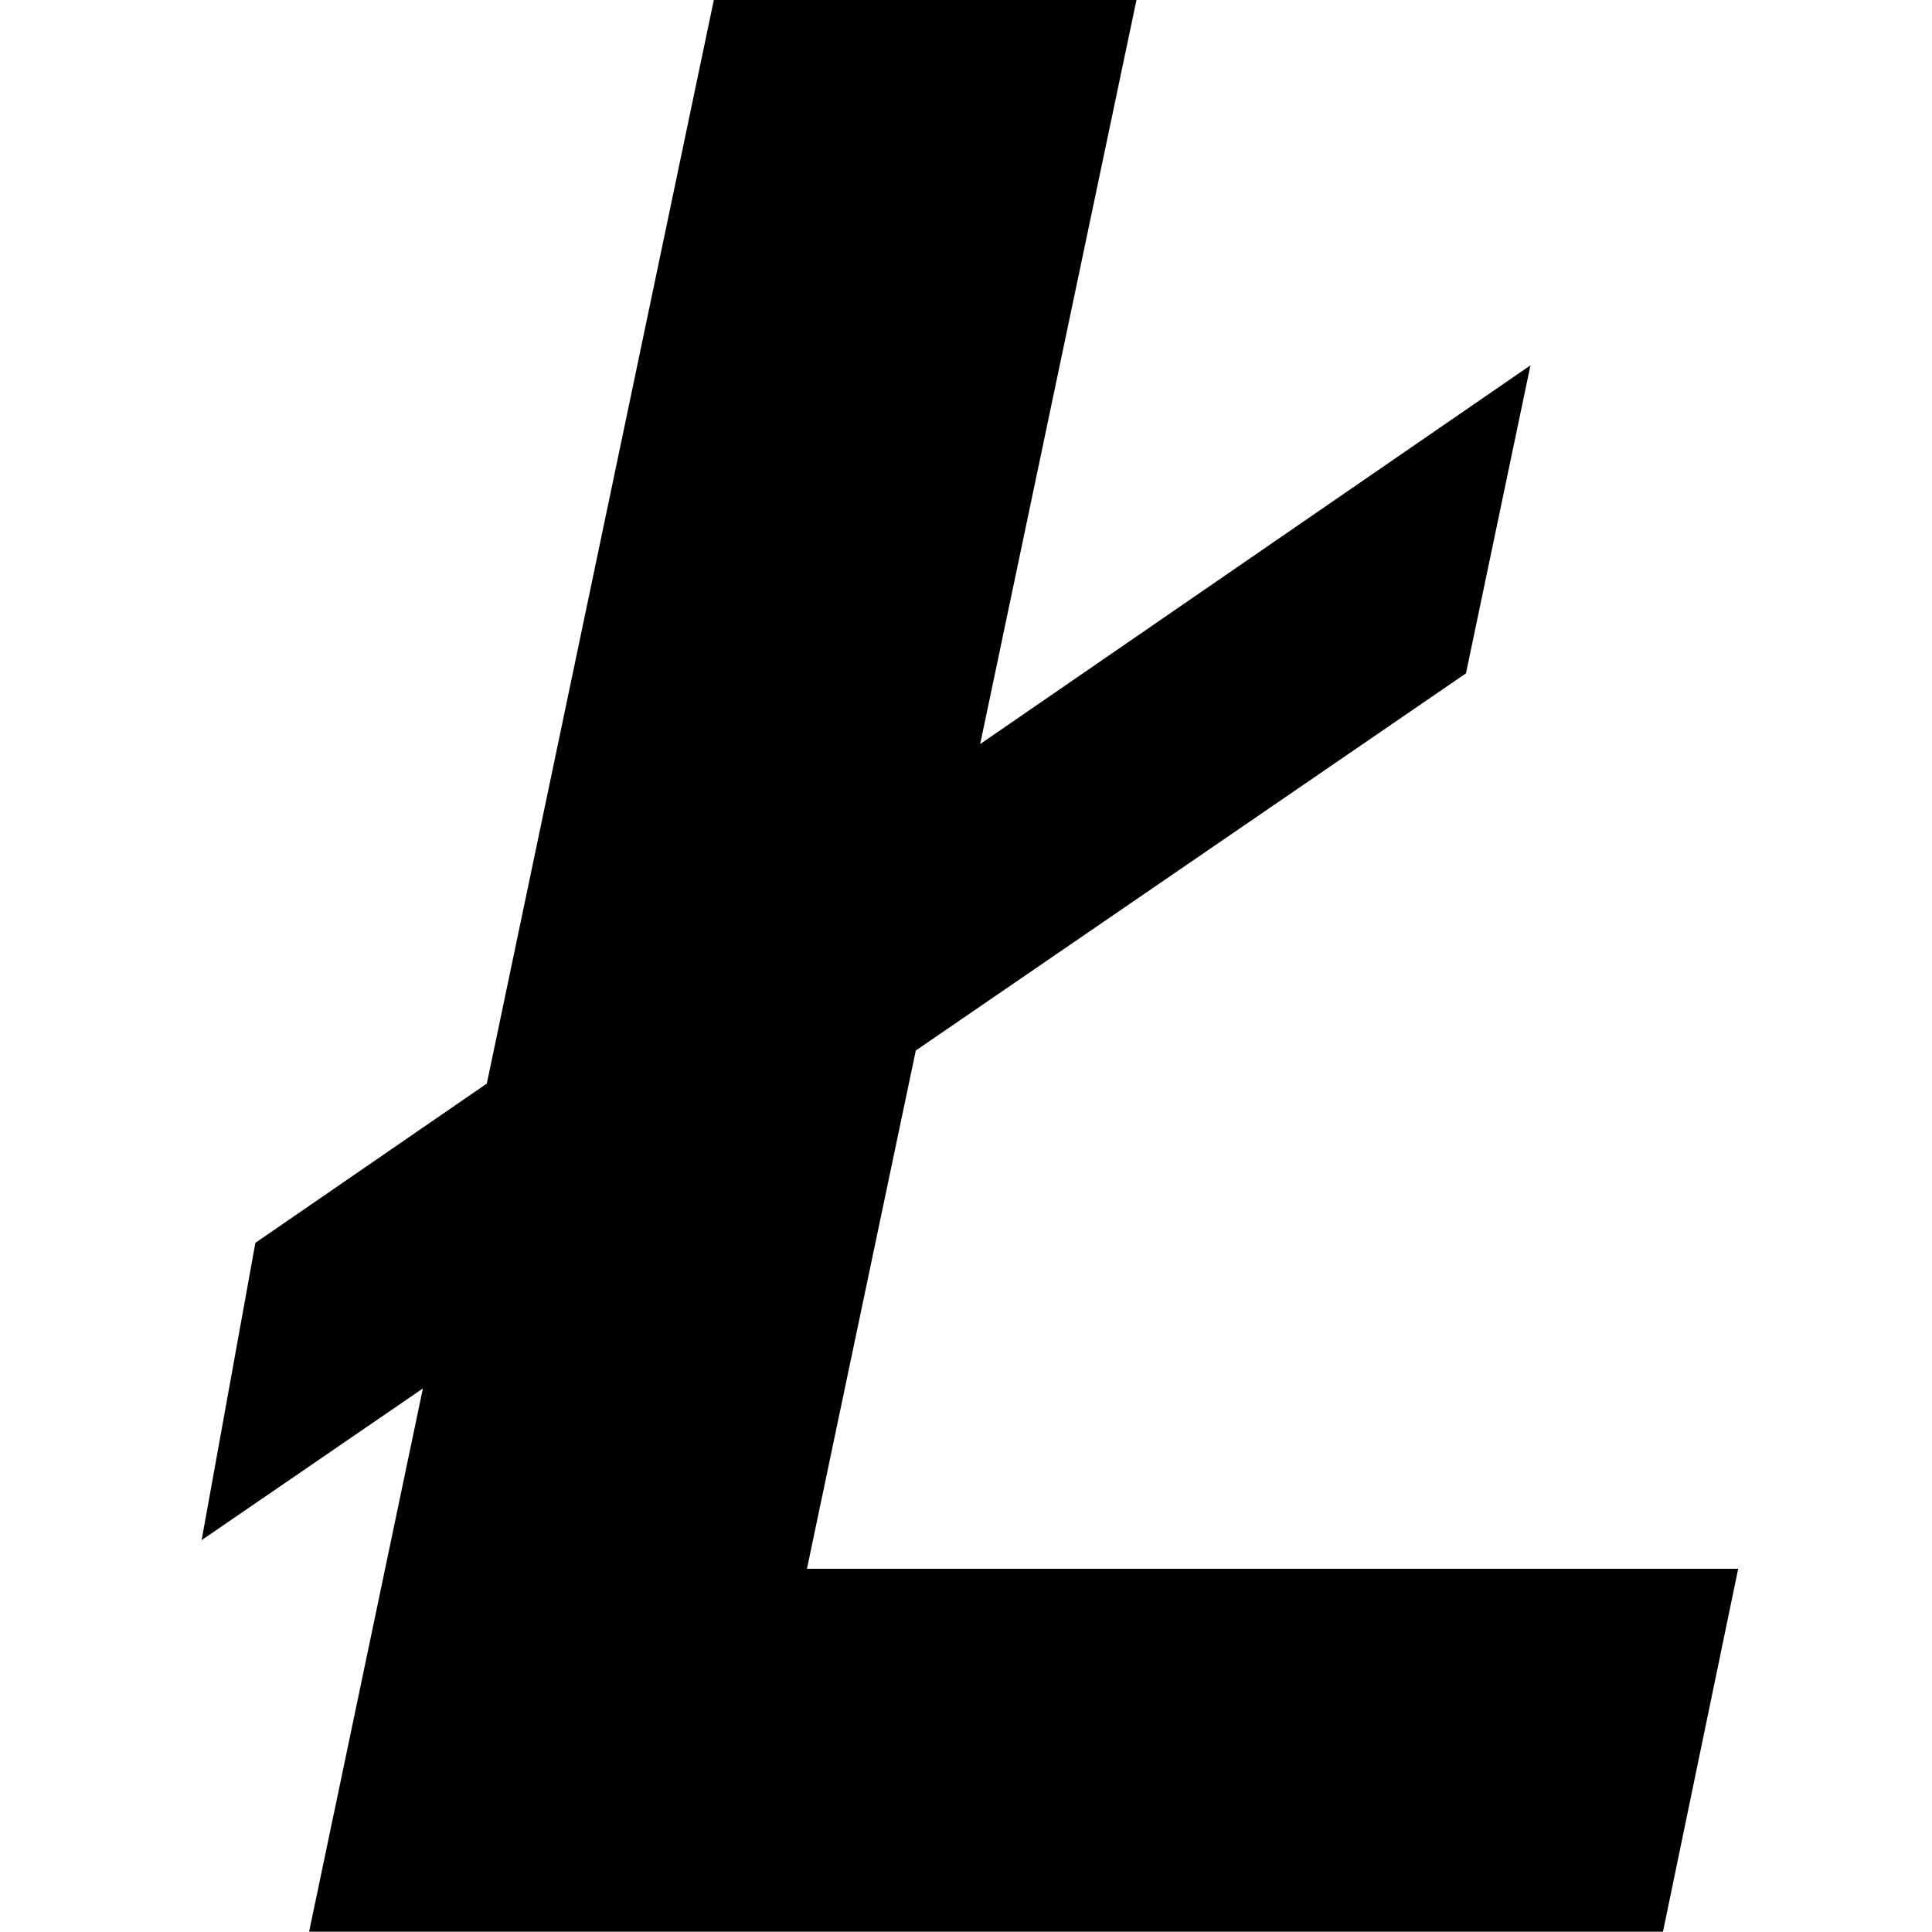
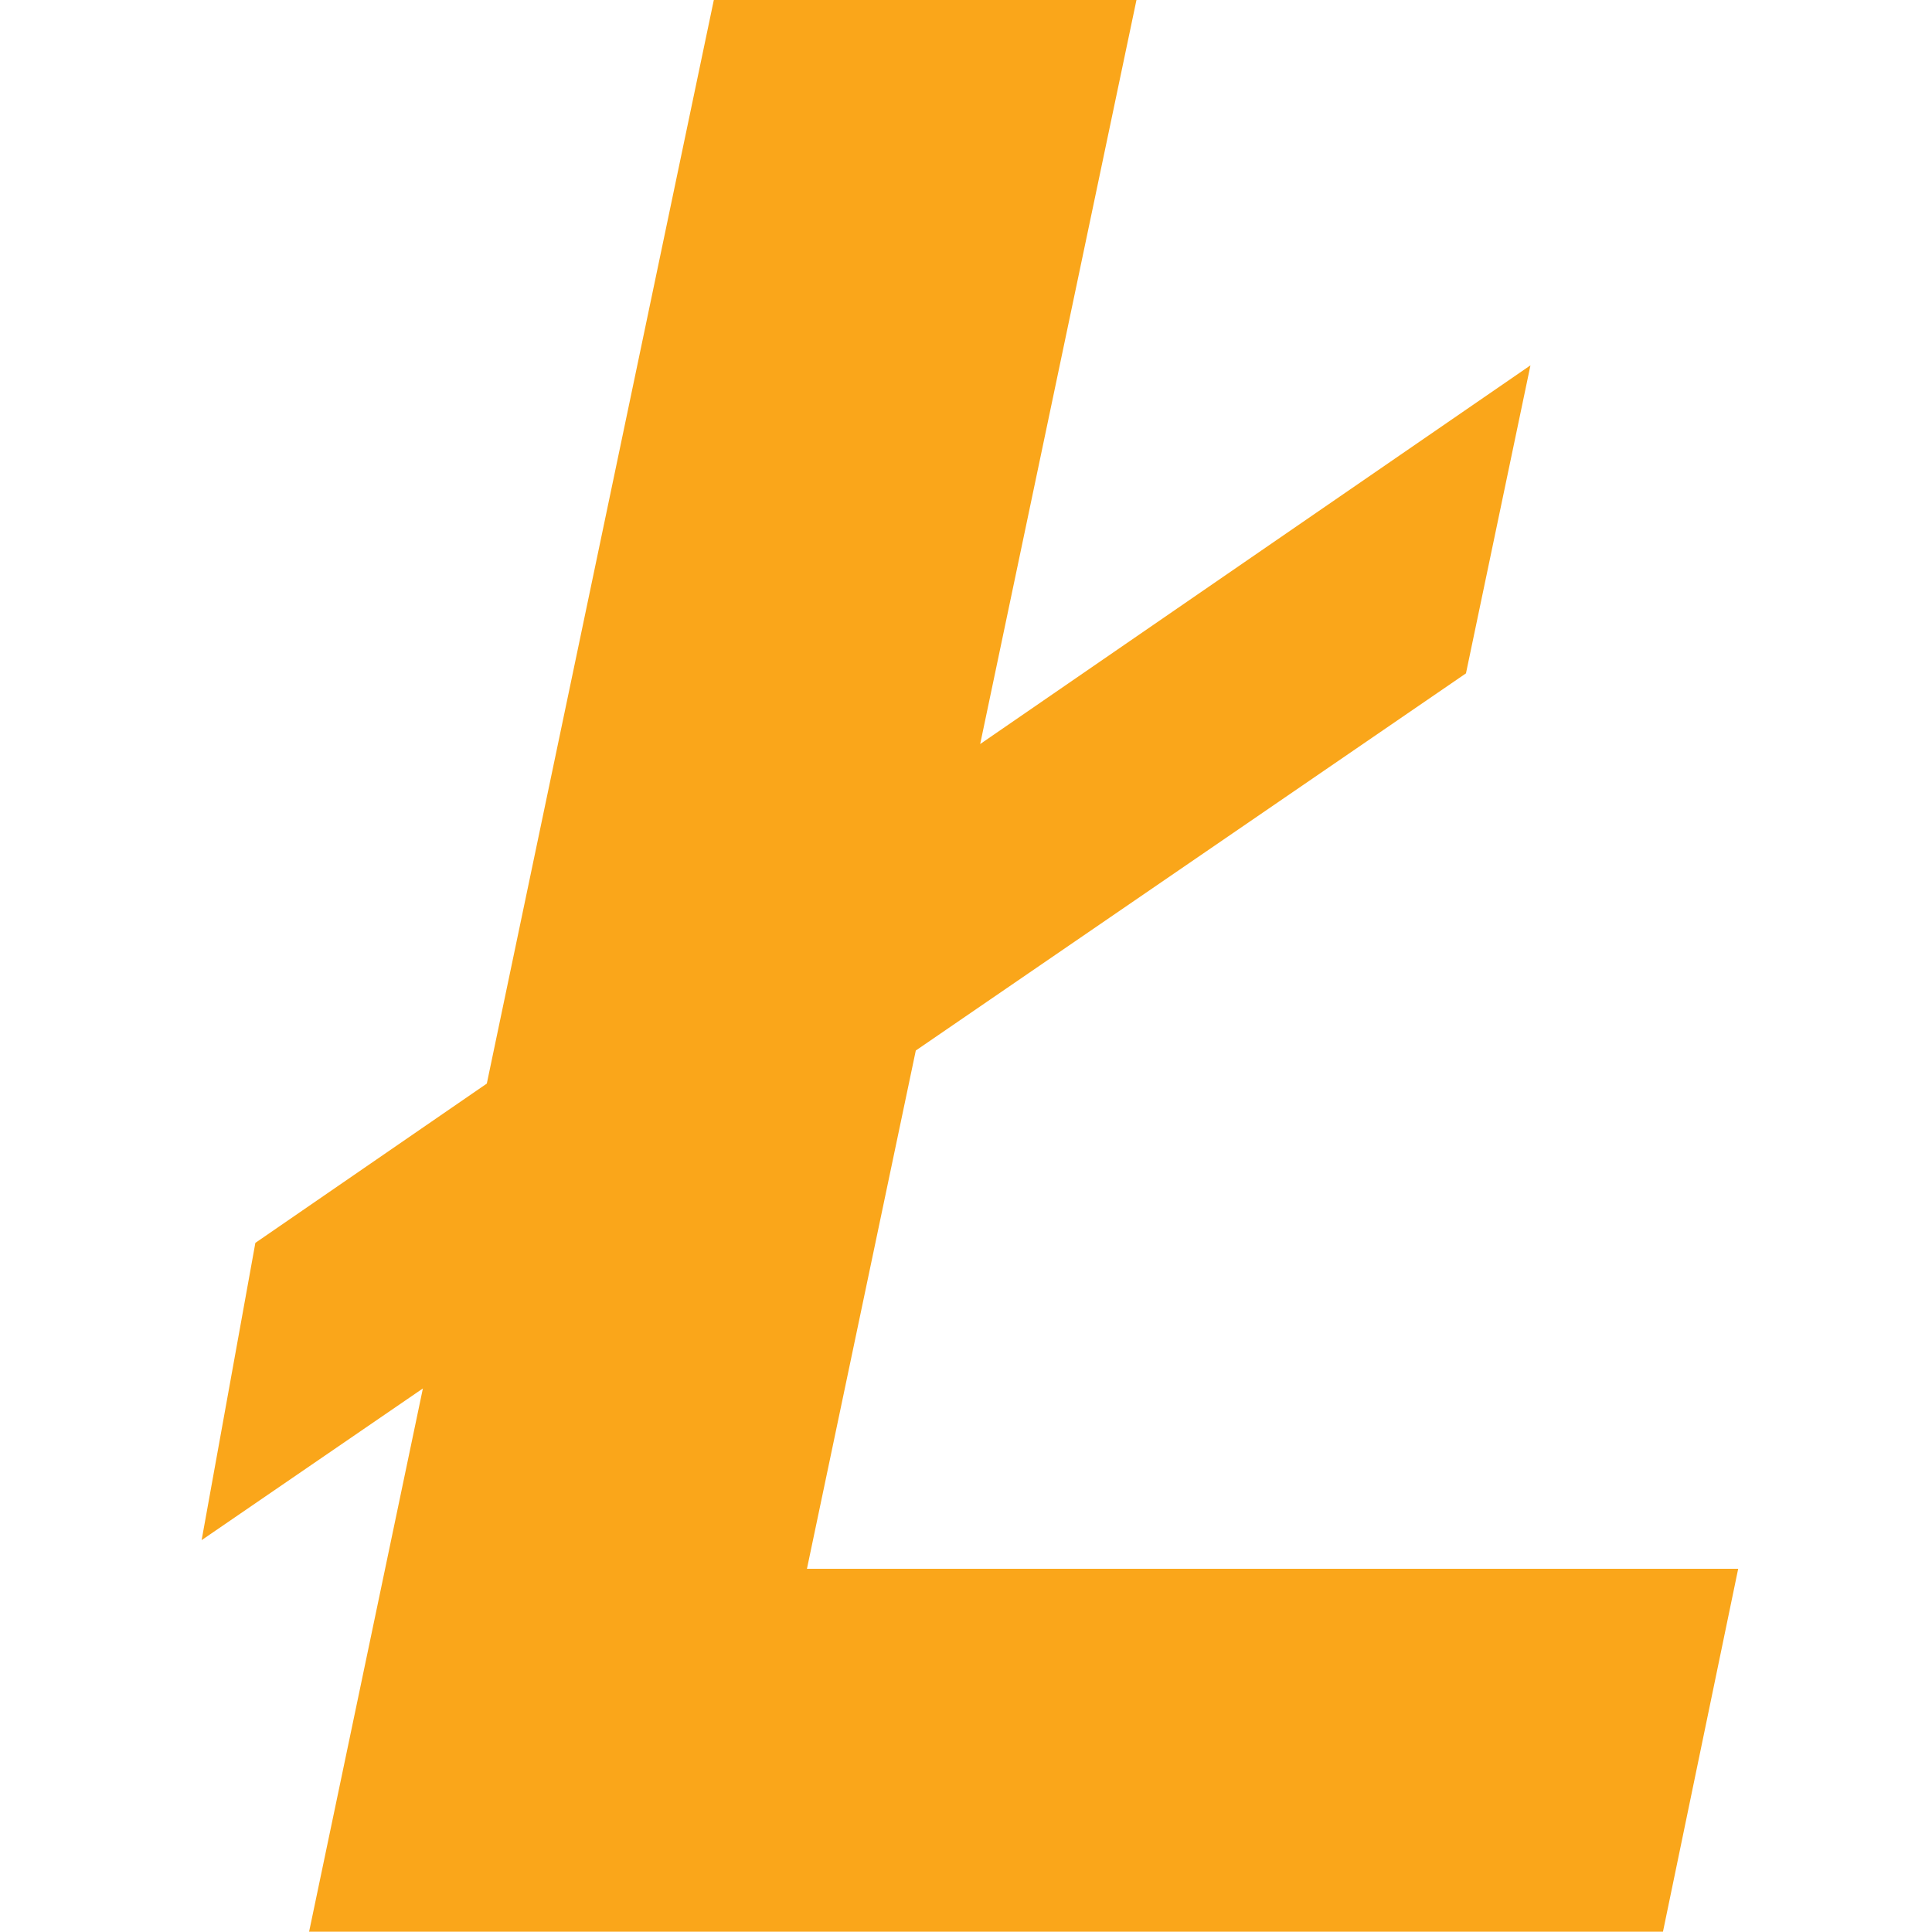
- <svg xmlns="http://www.w3.org/2000/svg" width="226.777" height="226.777" viewBox="0 0 226.777 226.777">
+ <svg xmlns="http://www.w3.org/2000/svg" width="226.777" fill="#faa61a" height="226.777" viewBox="0 0 226.777 226.777">
  <path d="M94.718 184.145l12.778-60.835 64.578-44.271 7.57-36.156-64.591 44.452L133.398 0h-49.61L57.142 127.189l-27.167 18.698-6.308 34.894 25.972-17.806-13.358 63.768h158.917l8.829-42.598z" />
</svg>
